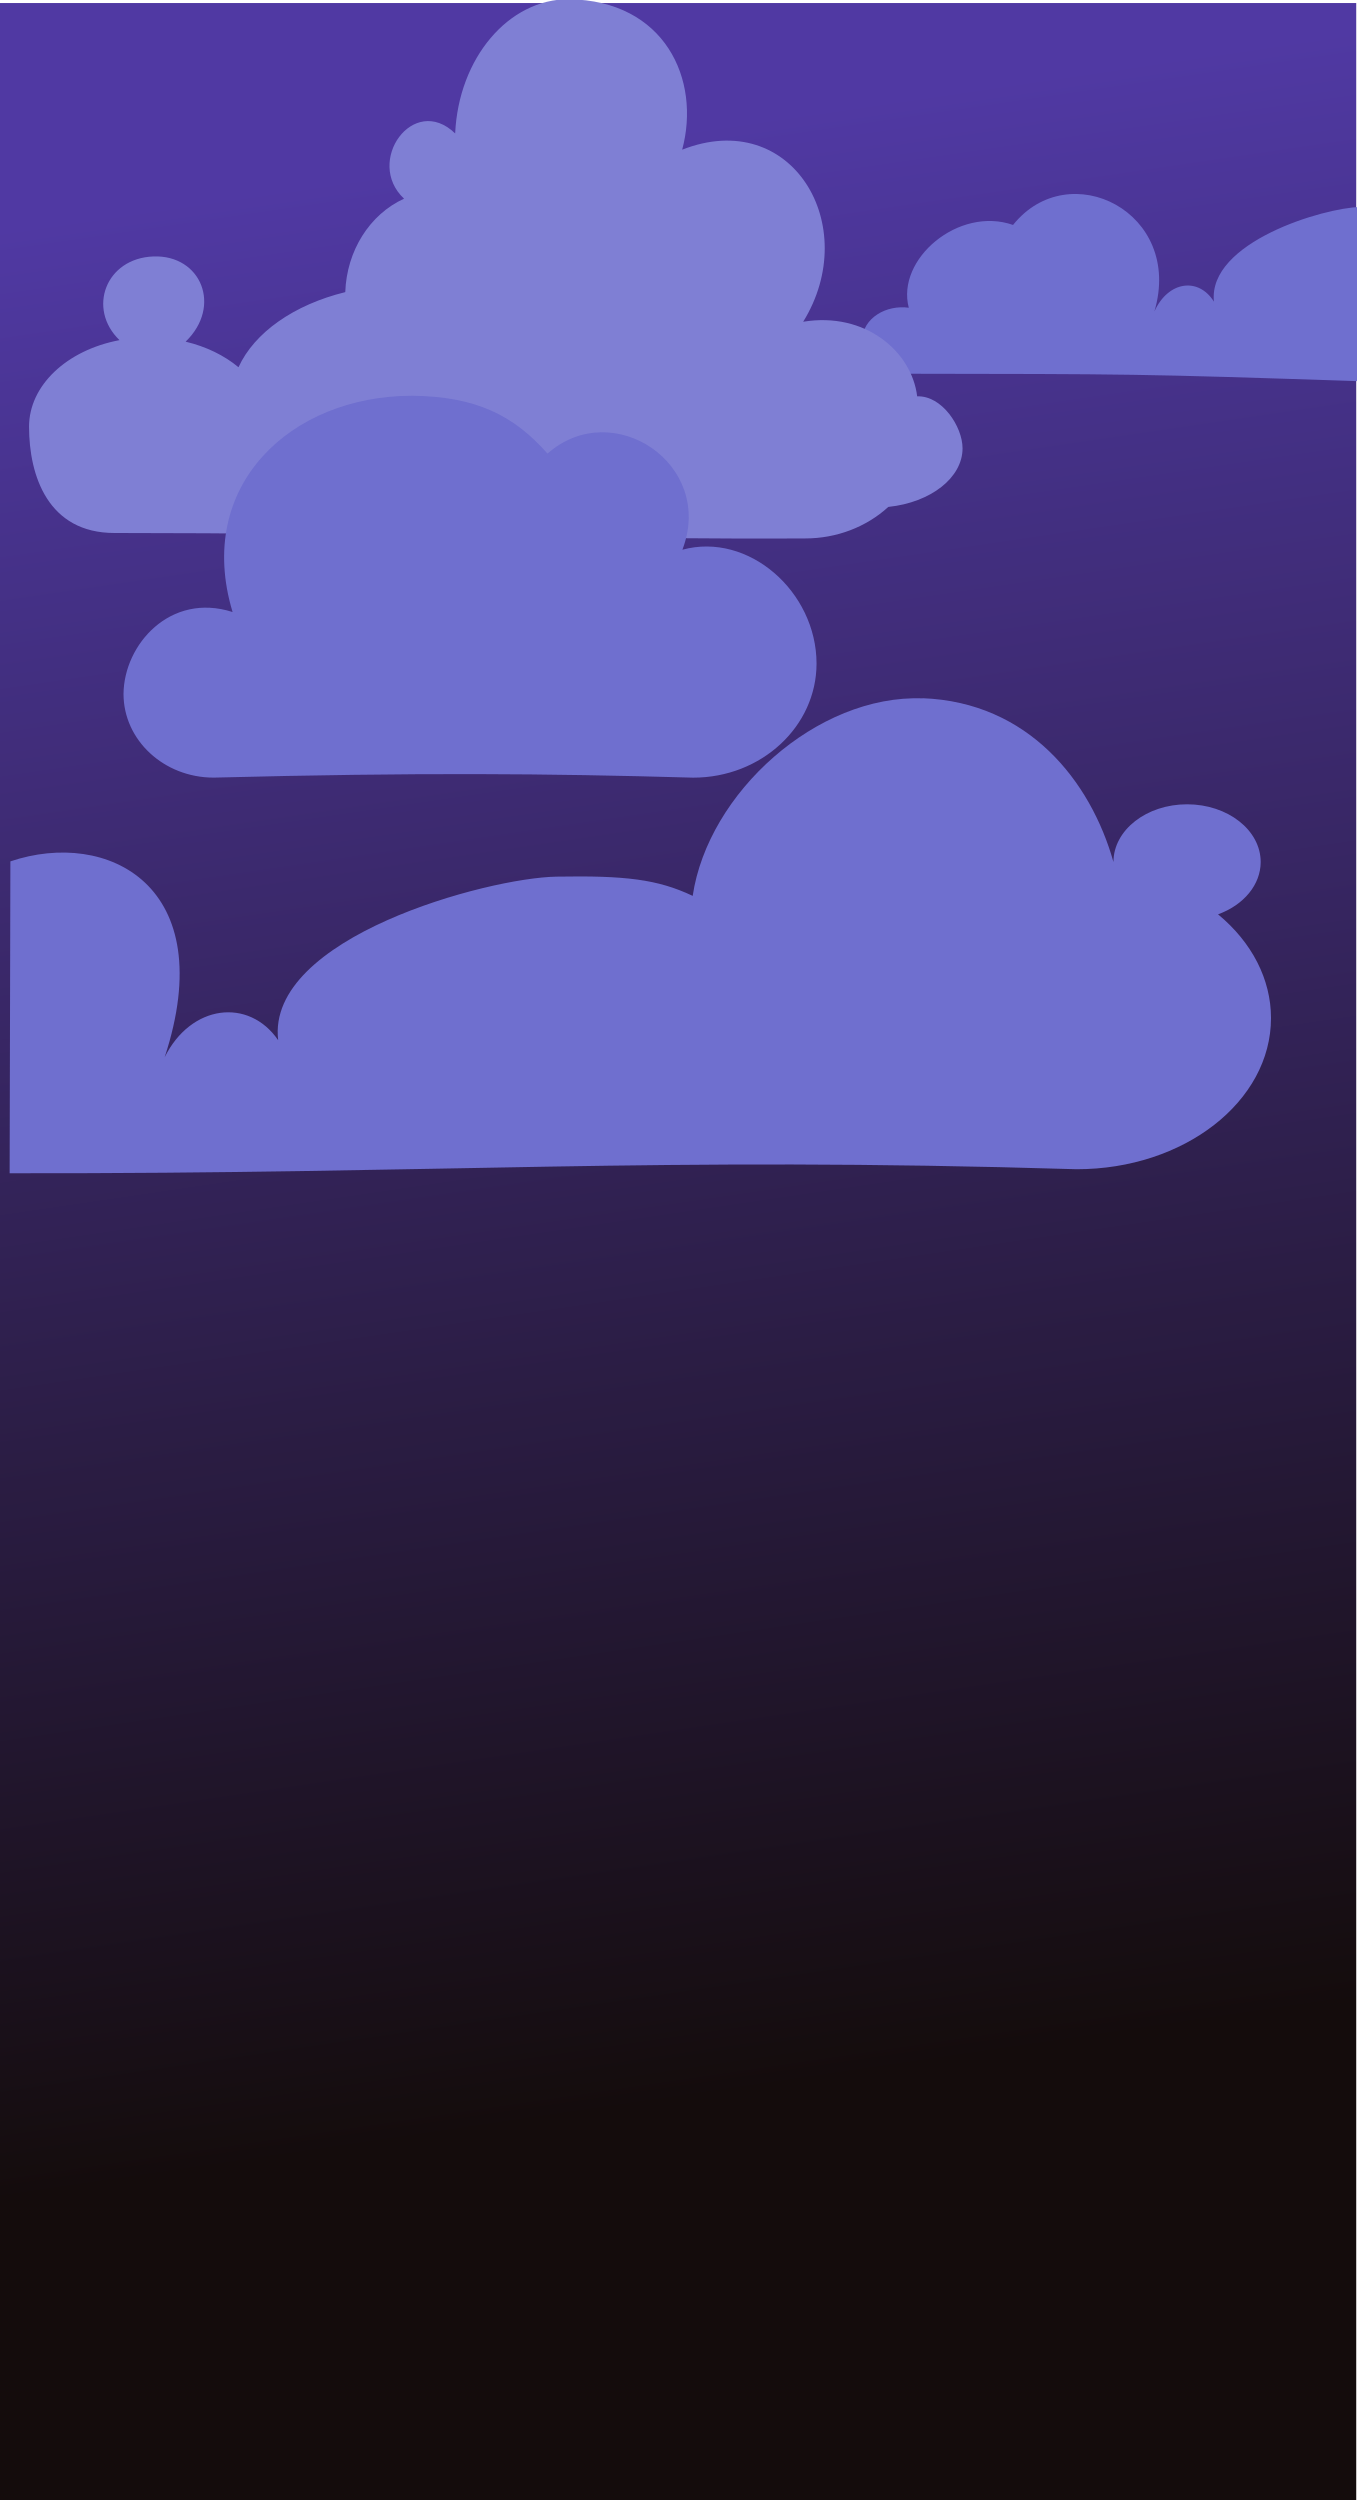
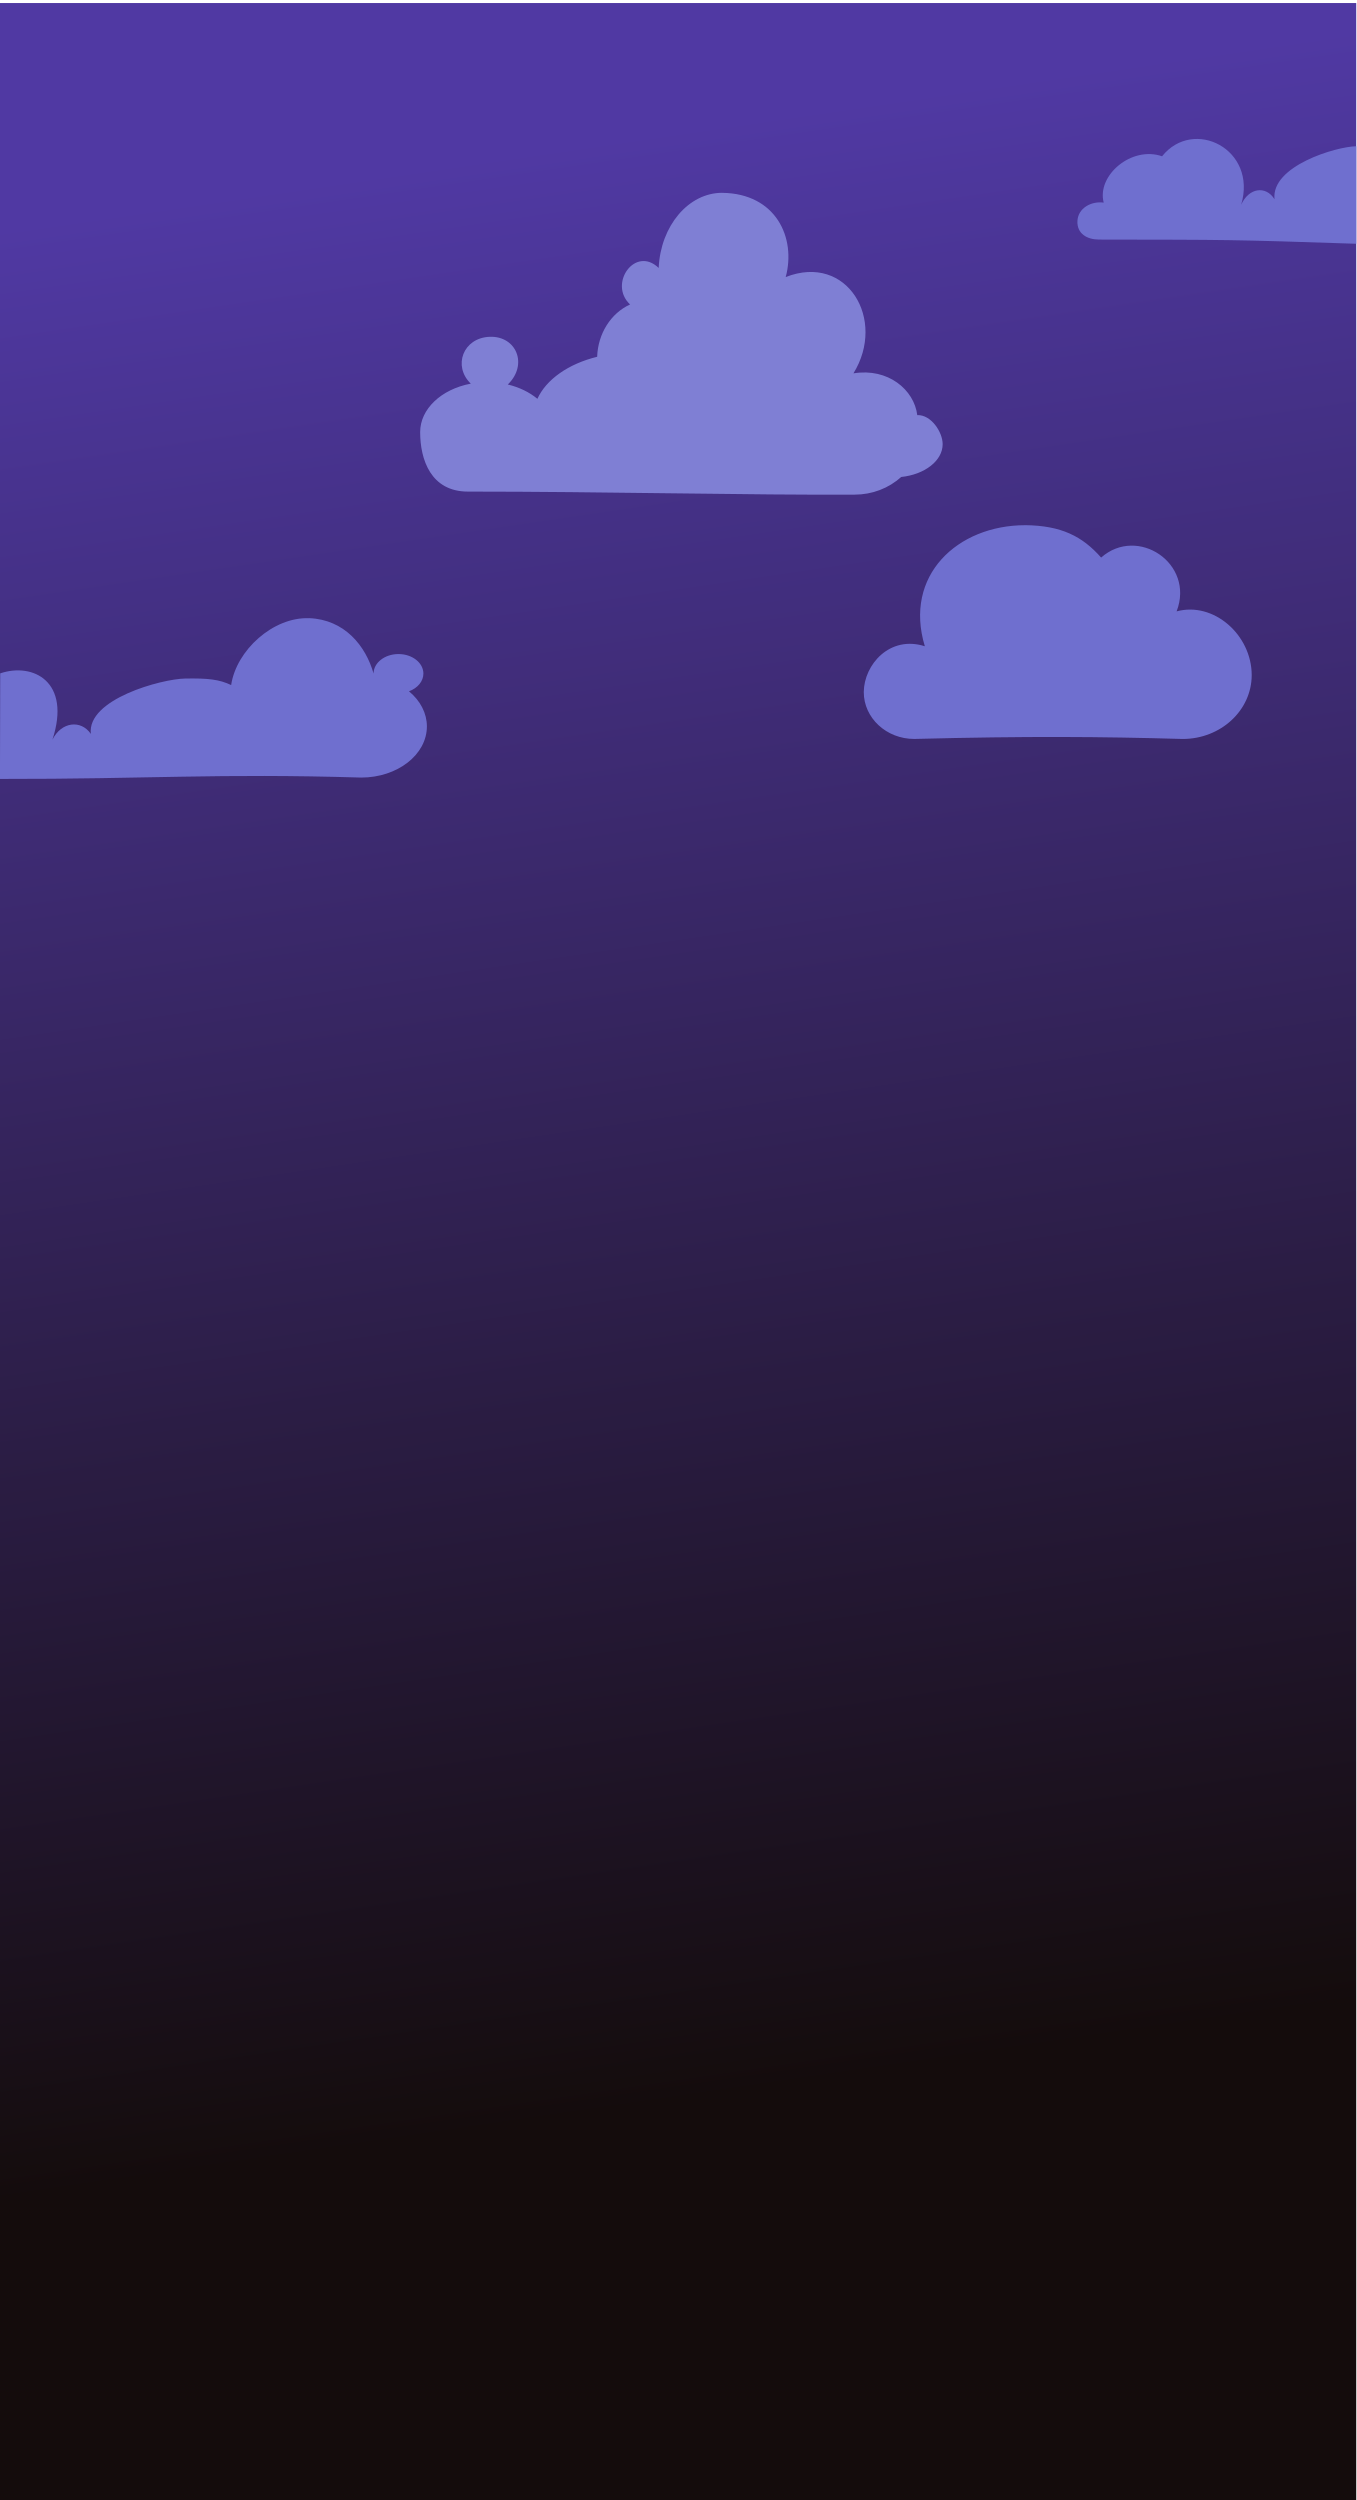
- <svg xmlns="http://www.w3.org/2000/svg" width="109.8mm" height="202.4mm" version="1.1" viewBox="0 0 109.8 202.4" id="svg16816">
-   <defs id="defs16802">
+ <svg xmlns="http://www.w3.org/2000/svg" width="109.8mm" height="202.4mm" version="1.1" viewBox="0 0 109.8 202.4">
+   <defs>
    <linearGradient id="linearGradient3298" x1="56.92" x2="79.94" y1="10.12" y2="166.5" gradientUnits="userSpaceOnUse">
-       <stop stop-color="#4f37a2" offset="0" id="stop16797" />
-       <stop stop-color="#120a0a" offset="1" id="stop16799" />
+       <stop stop-color="#4f37a2" offset="0" />
+       <stop stop-color="#120a0a" offset="1" />
    </linearGradient>
  </defs>
-   <rect x="5.551e-17" y="0.246" width="109.8" height="202.4" fill="url(#linearGradient3298)" opacity="0.99" stroke-width="1.647" style="fill:url(#linearGradient3298);stroke-linecap:round;stroke-linejoin:round;paint-order:stroke markers fill" id="rect16804" />
-   <path d="m 74.71,56.54 c -8.558,-0.324 -17.39,7.637 -18.63,15.99 -2.843,-1.348 -5.472,-1.655 -11.04,-1.557 -5.564,0.098 -23.5,4.919 -22.52,13.24 -2.383,-3.465 -7.073,-2.892 -9.189,1.384 4.56,-13.9 -4.643,-18.51 -12.49,-15.86 l -0.061,25.25 c 35.68,0.05 51.9,-1.372 86.39,-0.326 8.688,1.39e-4 15.73,-5.478 15.73,-12.24 2e-5,-3.121 -1.534,-6.125 -4.287,-8.396 2.105,-0.766 3.452,-2.419 3.452,-4.238 -5.2e-4,-2.58 -2.669,-4.671 -5.96,-4.671 -3.291,1.39e-4 -5.959,2.091 -5.96,4.671 -1.849,-6.567 -6.896,-12.94 -15.45,-13.26 z" fill="#6f6fcf" stroke-width="1.996" style="stroke-linecap:round;stroke-linejoin:round;paint-order:stroke markers fill" id="path16806" />
-   <path d="m 110.1,16.76 c -2.921,0.057 -12.33,2.847 -11.82,7.662 -1.251,-2.005 -3.713,-1.673 -4.823,0.801 2.394,-8.046 -6.908,-12.68 -11.44,-7.011 -4.404,-1.544 -9.48,2.772 -8.442,6.702 -1.786,-0.247 -3.7,0.783 -3.8,2.64 -0.1,1.857 1.401,2.703 3.128,2.703 18.73,0.029 19.09,0.002 37.2,0.608 z" fill="#6f6fcf" stroke-width="1.1" style="stroke-linecap:round;stroke-linejoin:round;paint-order:stroke markers fill" id="path16808" />
-   <path d="m 46.04,-0.066 c -4.878,-8.4e-5 -8.91,4.767 -9.19,10.87 -3.379,-3.277 -7.338,2.287 -4.138,5.281 -2.786,1.269 -4.646,4.226 -4.759,7.565 -4.162,1.023 -7.361,3.274 -8.645,6.082 -1.153,-0.962 -2.631,-1.677 -4.28,-2.071 2.97,-2.868 1.254,-7.039 -2.607,-6.899 -3.861,0.14 -5.382,4.231 -2.746,6.776 -4.307,0.813 -7.323,3.698 -7.323,7.005 -1.39e-5,3.991 1.548,8.608 6.911,8.608 19.42,-0.002 41.46,0.53 55.94,0.441 2.516,-2.3e-4 4.93,-0.918 6.715,-2.552 3.458,-0.363 6.01,-2.377 6.01,-4.745 1.94e-4,-1.751 -1.666,-4.285 -3.674,-4.207 -0.441,-3.654 -4.227,-6.865 -9.229,-6.039 4.801,-7.762 -0.906,-17.42 -9.797,-13.93 1.531,-5.671 -1.399,-12.09 -9.191,-12.18 z" fill="#7f7fd4" stroke-width="1.567" style="stroke-linecap:round;stroke-linejoin:round;paint-order:stroke markers fill" id="path16810" />
-   <path d="m 33.33,32.04 c -9.787,0.016 -17.59,7.269 -14.5,17.51 -5.039,-1.621 -8.796,2.627 -8.83,6.628 -1.69e-4,3.743 3.269,6.778 7.301,6.778 16.52,-0.422 26.88,-0.338 38.82,0.003 5.515,1.4e-4 9.986,-4.139 9.986,-9.245 -0.011,-5.825 -5.516,-10.66 -10.86,-9.209 2.662,-6.942 -5.658,-12.44 -10.92,-7.782 -2.725,-3.084 -5.754,-4.629 -10.99,-4.686 z" fill="#6f6fcf" stroke-width="2.528" style="stroke-linecap:round;stroke-linejoin:round;paint-order:stroke markers fill" id="path16812" />
+   <g stroke-linecap="round" stroke-linejoin="round">
+     <rect x="5.551e-17" y=".246" width="109.8" height="202.4" fill="url(#linearGradient3298)" opacity=".99" stroke-width="1.647" style="paint-order:stroke markers fill" />
+     <path d="m25.02 50.05c-2.897-0.11-5.886 2.585-6.306 5.412-0.962-0.456-1.852-0.56-3.737-0.527-1.883 0.033-7.954 1.665-7.622 4.481-0.807-1.173-2.394-0.979-3.11 0.468 1.543-4.705-1.571-6.265-4.227-5.368l-0.021 8.546c12.08 0.017 17.57-0.464 29.24-0.11 2.941 4.7e-5 5.324-1.854 5.324-4.143 7e-6 -1.056-0.519-2.073-1.451-2.842 0.713-0.259 1.168-0.819 1.168-1.434-1.76e-4 -0.873-0.903-1.581-2.017-1.581-1.114 4.7e-5 -2.017 0.708-2.017 1.581-0.626-2.223-2.334-4.38-5.229-4.488z" fill="#6f6fcf" stroke-width=".676" style="paint-order:stroke markers fill" />
+     <path d="m109.8 11.84c-1.635 0.032-6.902 1.594-6.616 4.289-0.7-1.122-2.078-0.936-2.7 0.448 1.34-4.504-3.867-7.098-6.403-3.924-2.465-0.864-5.306 1.552-4.725 3.751-1-0.139-2.071 0.438-2.127 1.478-0.056 1.039 0.784 1.513 1.751 1.513 10.48 0.016 10.69 0.001 20.82 0.34z" fill="#6f6fcf" stroke-width=".616" style="paint-order:stroke markers fill" />
+     <path d="m58.47 15.61c-2.73-4.7e-5 -4.987 2.668-5.144 6.084-1.891-1.834-4.107 1.28-2.316 2.956-1.559 0.71-2.601 2.365-2.664 4.234-2.33 0.573-4.12 1.833-4.839 3.404-0.645-0.538-1.473-0.939-2.396-1.159 1.662-1.605 0.702-3.94-1.459-3.862-2.161 0.078-3.013 2.368-1.537 3.793-2.411 0.455-4.099 2.07-4.099 3.921-8e-6 2.234 0.867 4.818 3.868 4.818 10.87-0.001 23.21 0.297 31.31 0.247 1.408-1.29e-4 2.76-0.514 3.759-1.428 1.936-0.203 3.364-1.331 3.364-2.656 1.1e-4 -0.98-0.932-2.398-2.056-2.355-0.247-2.045-2.366-3.843-5.166-3.38 2.687-4.345-0.507-9.751-5.484-7.797 0.857-3.174-0.783-6.767-5.145-6.818z" fill="#7f7fd4" stroke-width=".877" style="paint-order:stroke markers fill" />
+     <path d="m82.99 42.52c-5.478 0.009-9.846 4.069-8.116 9.801-2.821-0.907-4.923 1.47-4.943 3.71-9.4e-5 2.095 1.83 3.794 4.087 3.794 9.247-0.236 15.05-0.189 21.73 0.002 3.087 7.8e-5 5.59-2.317 5.59-5.175-6e-3 -3.26-3.088-5.967-6.079-5.155 1.49-3.886-3.167-6.963-6.112-4.356-1.525-1.726-3.221-2.591-6.152-2.623z" fill="#6f6fcf" stroke-width="1.415" style="paint-order:stroke markers fill" />
+   </g>
</svg>
